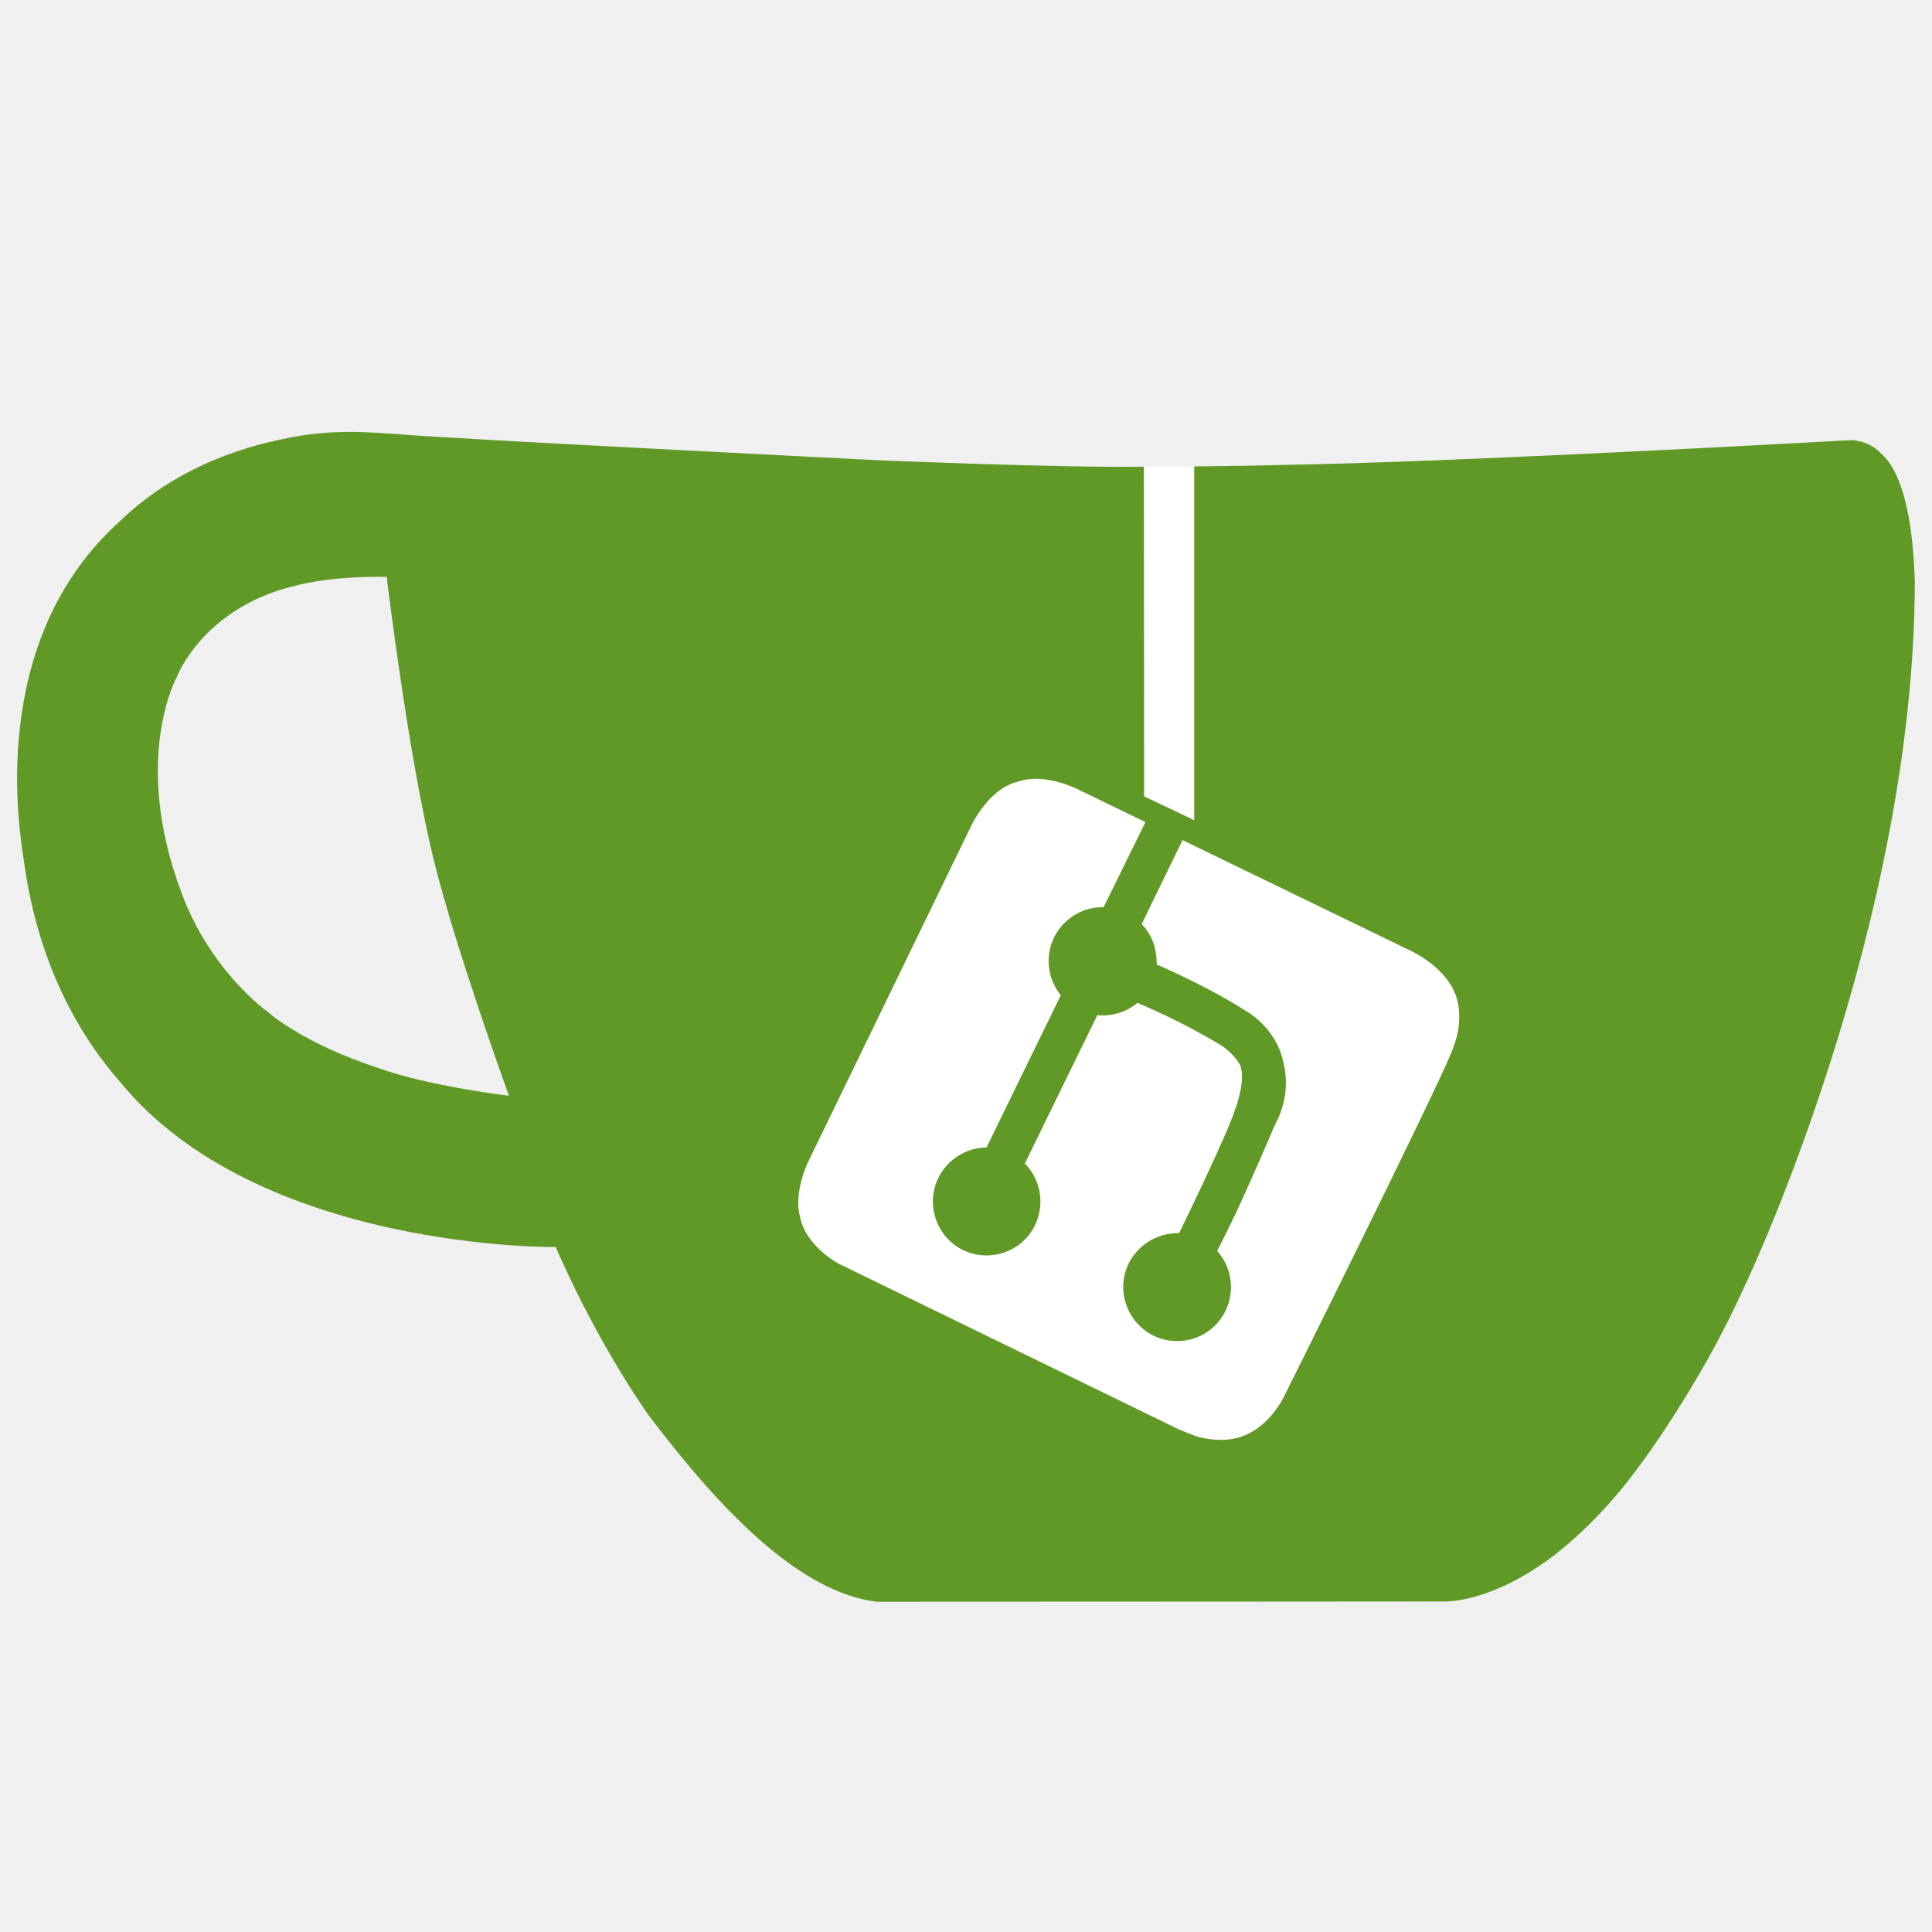
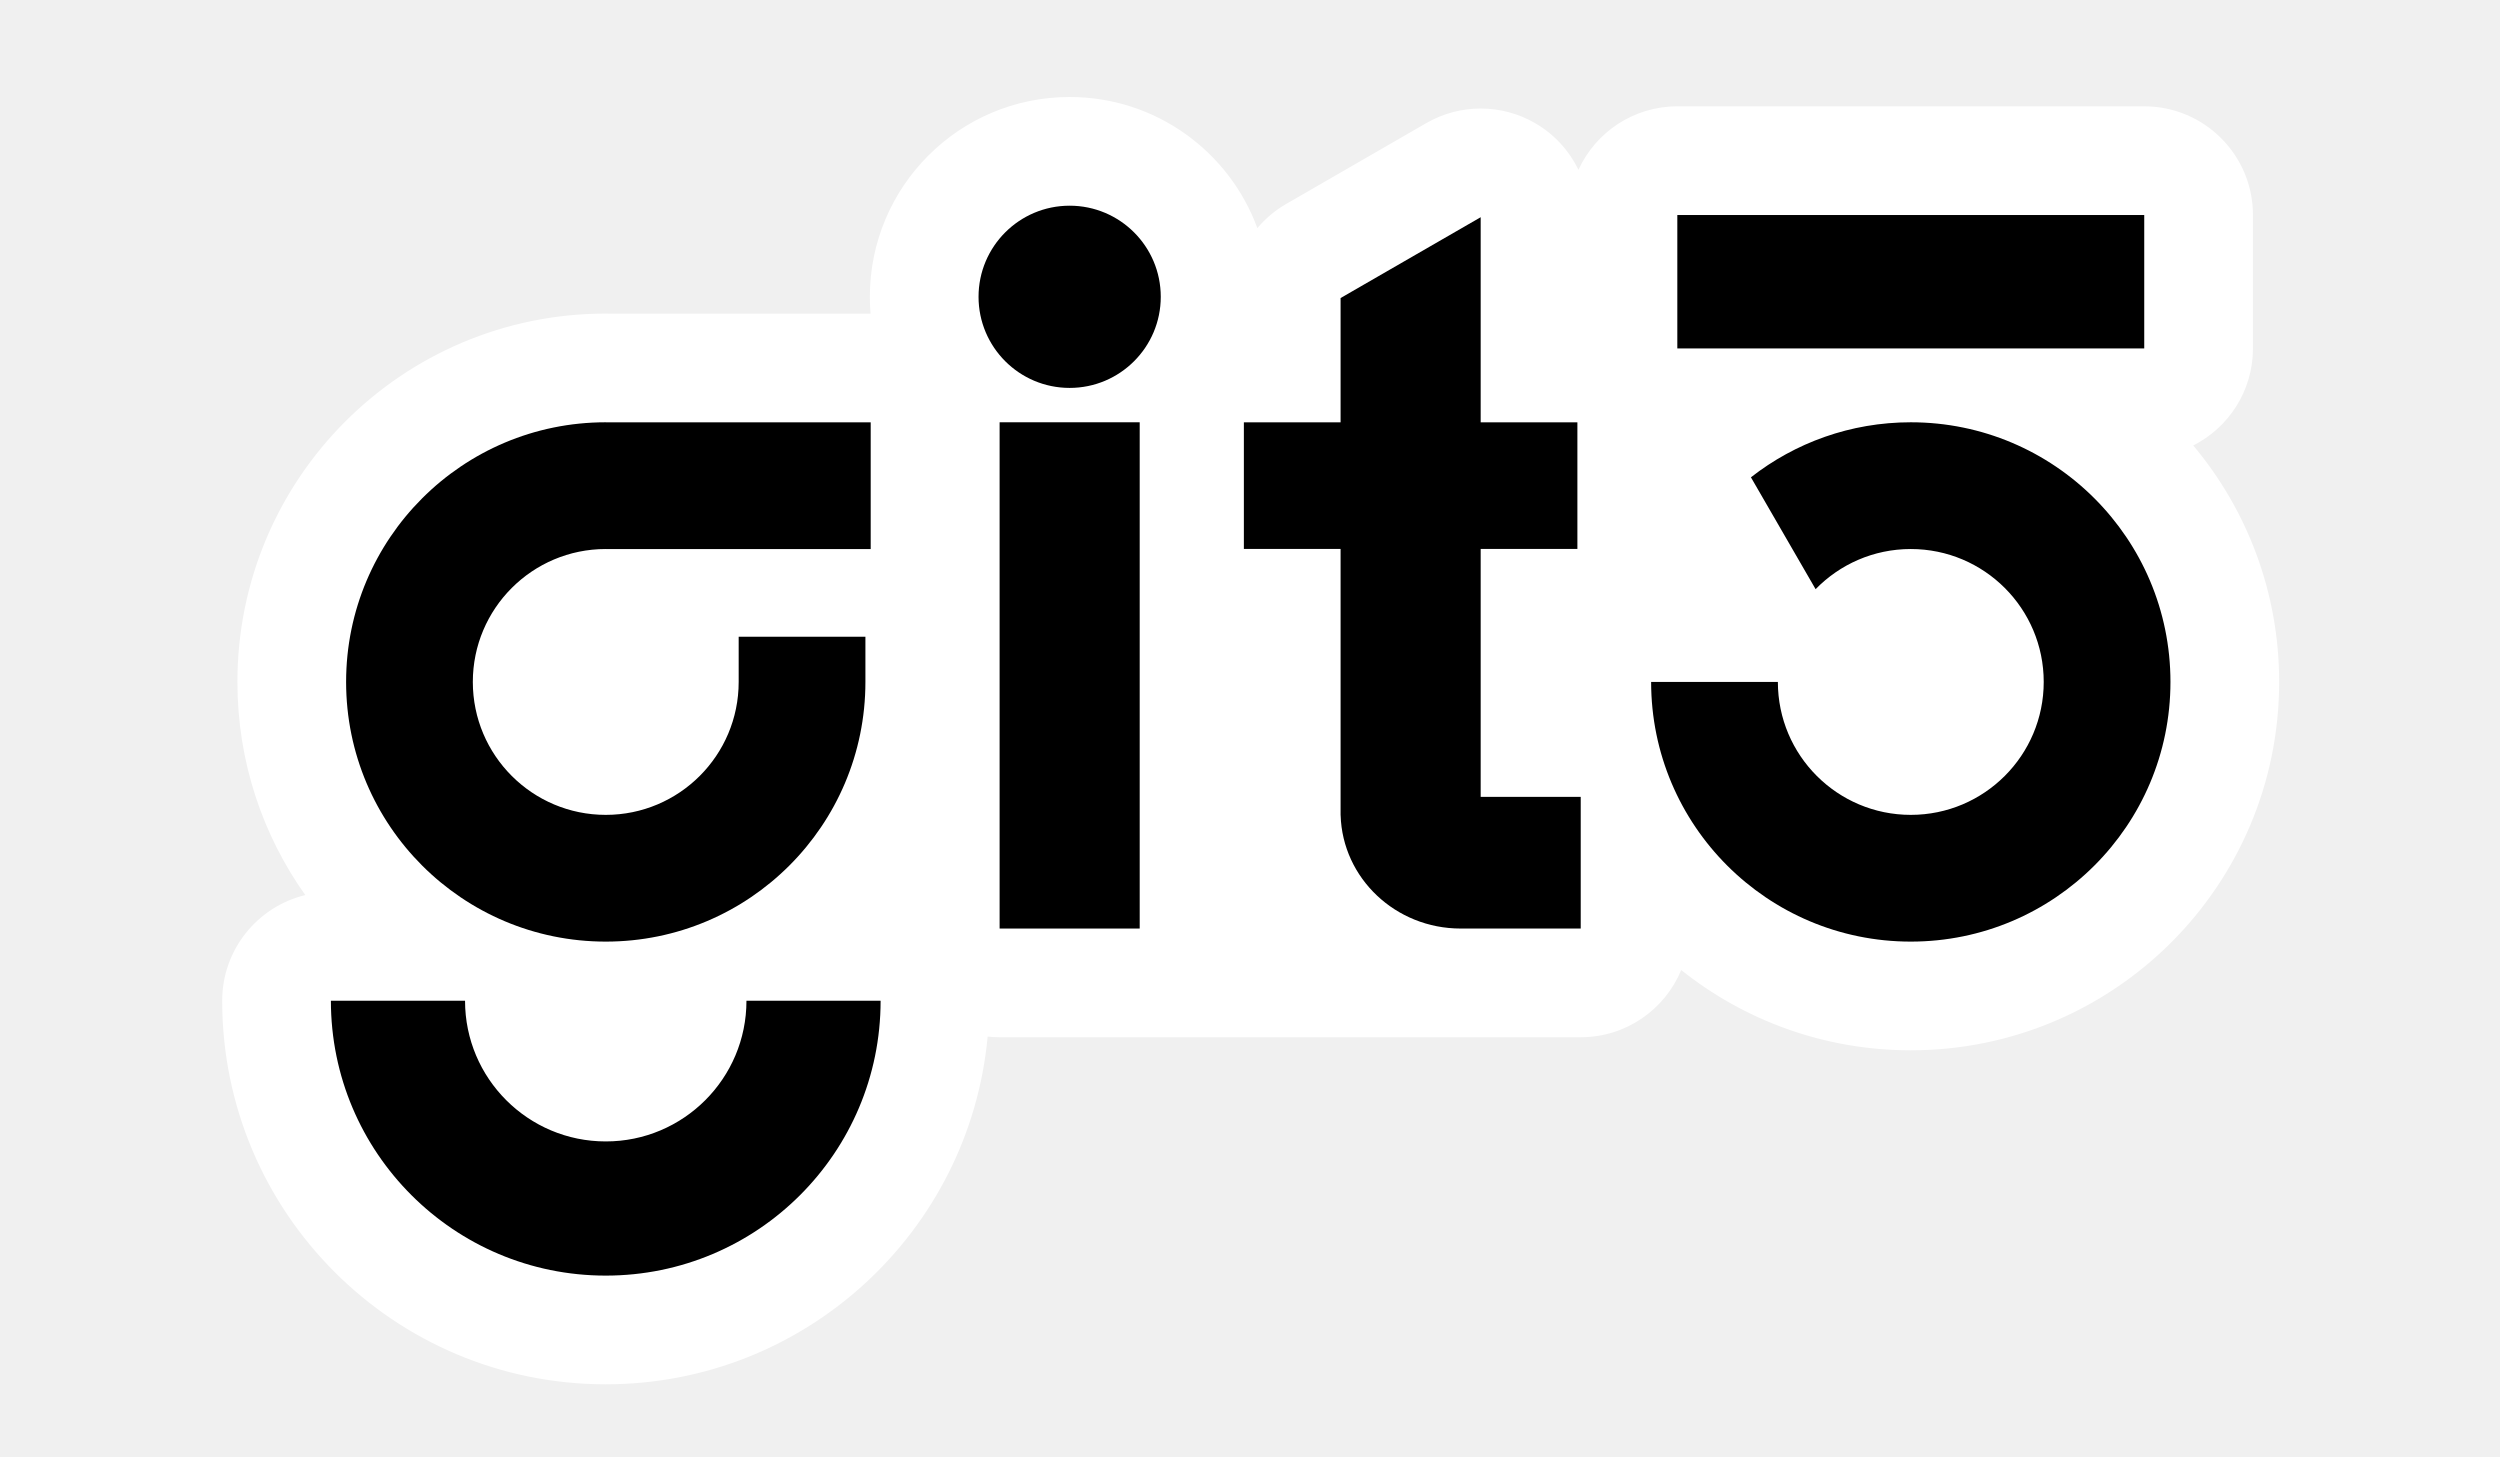
- <svg xmlns="http://www.w3.org/2000/svg" viewBox="0 0 640 640" style="enable-background:new 0 0 640 640" xml:space="preserve" width="32" height="32">
-   <path style="fill:#fff" d="m395.9 484.2-126.9-61c-12.5-6-17.9-21.2-11.8-33.8l61-126.9c6-12.5 21.2-17.9 33.8-11.8 17.2 8.3 27.1 13 27.1 13l-.1-109.2 16.7-.1.1 117.1s57.4 24.2 83.1 40.1c3.7 2.3 10.2 6.8 12.9 14.4 2.1 6.1 2 13.1-1 19.3l-61 126.9c-6.2 12.7-21.4 18.1-33.9 12z" />
-   <path style="fill:#609926" d="M622.7 149.8c-4.1-4.1-9.6-4-9.6-4s-117.2 6.6-177.9 8c-13.3.3-26.5.6-39.6.7v117.2c-5.5-2.6-11.1-5.3-16.6-7.9 0-36.4-.1-109.2-.1-109.2-29 .4-89.2-2.2-89.2-2.2s-141.4-7.1-156.8-8.5c-9.8-.6-22.5-2.1-39 1.5-8.7 1.8-33.5 7.4-53.8 26.9C-4.9 212.4 6.6 276.2 8 285.8c1.7 11.7 6.9 44.2 31.7 72.5 45.8 56.1 144.4 54.8 144.4 54.8s12.1 28.9 30.6 55.5c25 33.1 50.7 58.9 75.7 62 63 0 188.9-.1 188.9-.1s12 .1 28.3-10.3c14-8.5 26.5-23.4 26.5-23.4S547 483 565 451.5c5.5-9.7 10.1-19.1 14.1-28 0 0 55.2-117.1 55.2-231.1-1.1-34.5-9.6-40.6-11.6-42.6zM125.6 353.9c-25.9-8.5-36.9-18.7-36.9-18.7S69.6 321.8 60 295.4c-16.5-44.2-1.4-71.2-1.4-71.2s8.4-22.5 38.5-30c13.8-3.7 31-3.1 31-3.1s7.1 59.4 15.7 94.2c7.2 29.2 24.8 77.7 24.8 77.7s-26.1-3.1-43-9.1zm300.3 107.6s-6.1 14.5-19.6 15.4c-5.8.4-10.3-1.2-10.3-1.2s-.3-.1-5.3-2.1l-112.9-55s-10.9-5.7-12.8-15.6c-2.2-8.1 2.7-18.1 2.7-18.1L322 273s4.8-9.7 12.2-13c.6-.3 2.3-1 4.5-1.5 8.1-2.1 18 2.8 18 2.8L467.4 315s12.6 5.7 15.3 16.2c1.9 7.4-.5 14-1.8 17.2-6.3 15.4-55 113.1-55 113.1z" />
-   <path style="fill:#609926" d="M326.8 380.1c-8.2.1-15.4 5.8-17.3 13.8-1.9 8 2 16.3 9.1 20 7.7 4 17.5 1.8 22.7-5.4 5.1-7.1 4.3-16.9-1.8-23.1l24-49.1c1.5.1 3.7.2 6.2-.5 4.1-.9 7.1-3.6 7.1-3.6 4.2 1.8 8.6 3.8 13.2 6.1 4.8 2.4 9.3 4.9 13.4 7.3.9.5 1.8 1.1 2.8 1.9 1.6 1.3 3.4 3.1 4.7 5.5 1.9 5.5-1.9 14.9-1.9 14.9-2.3 7.6-18.4 40.6-18.4 40.6-8.1-.2-15.3 5-17.7 12.5-2.6 8.1 1.1 17.3 8.9 21.3 7.8 4 17.4 1.7 22.5-5.3 5-6.8 4.6-16.3-1.1-22.6 1.9-3.7 3.7-7.4 5.6-11.3 5-10.4 13.5-30.4 13.5-30.4.9-1.7 5.7-10.3 2.7-21.3-2.5-11.4-12.6-16.7-12.6-16.7-12.2-7.9-29.2-15.2-29.2-15.2s0-4.1-1.1-7.1c-1.1-3.1-2.8-5.1-3.9-6.3 4.7-9.7 9.4-19.3 14.1-29-4.1-2-8.1-4-12.2-6.1-4.8 9.8-9.7 19.7-14.5 29.5-6.7-.1-12.9 3.5-16.1 9.4-3.4 6.3-2.7 14.1 1.9 19.8l-24.6 50.4z" />
+ <svg xmlns="http://www.w3.org/2000/svg" width="115" height="67" viewBox="0 0 115 67" fill="none">
+   <path fill-rule="evenodd" clip-rule="evenodd" d="M52.426 47.713H45.982C45.796 47.713 45.613 47.703 45.432 47.683C44.601 56.654 37.053 63.678 27.865 63.678C18.12 63.678 10.221 55.778 10.221 46.034C10.221 43.678 11.85 41.703 14.043 41.173C12.077 38.406 10.921 35.023 10.921 31.369C10.921 22.012 18.507 14.425 27.865 14.425C27.914 14.425 27.962 14.426 28.011 14.428H40.045C40.024 14.172 40.013 13.914 40.013 13.653C40.013 8.577 44.128 4.462 49.204 4.462C53.17 4.462 56.55 6.974 57.838 10.494C58.207 10.054 58.655 9.675 59.169 9.379L65.612 5.661C67.159 4.769 69.065 4.769 70.611 5.662C71.492 6.171 72.18 6.925 72.609 7.81C73.399 6.088 75.138 4.891 77.157 4.891H98.635C101.397 4.891 103.636 7.13 103.636 9.891V16.028C103.636 17.979 102.518 19.668 100.889 20.492C103.356 23.436 104.841 27.229 104.841 31.369C104.841 40.727 97.254 48.314 87.896 48.314C83.903 48.314 80.232 46.932 77.336 44.621C76.586 46.436 74.799 47.713 72.713 47.713H67.19L52.426 47.713Z" fill="white" />
+   <path d="M53.395 13.653C53.395 15.967 51.518 17.844 49.204 17.844C46.889 17.844 45.013 15.967 45.013 13.653C45.013 11.338 46.889 9.462 49.204 9.462C51.518 9.462 53.395 11.338 53.395 13.653Z" fill="black" />
+   <path d="M45.982 42.713L45.982 19.425H52.426L52.426 42.713H45.982Z" fill="black" />
+   <path d="M61.667 37.506V25.252H57.218V19.427H61.667V13.71L68.111 9.992V19.427H72.56V25.252H68.111V36.656H72.713V42.713H67.19C64.194 42.713 61.756 40.396 61.669 37.506H61.667Z" fill="black" />
+   <path d="M98.635 9.891H77.157V16.028H98.635V9.891Z" fill="black" />
+   <path d="M83.518 27.102L80.543 21.956C82.57 20.371 85.123 19.425 87.896 19.425C94.493 19.425 99.841 24.773 99.841 31.369C99.841 37.966 94.493 43.314 87.896 43.314C81.3 43.314 75.952 37.966 75.952 31.369H81.782C81.782 34.746 84.52 37.484 87.896 37.484C91.273 37.484 94.011 34.746 94.011 31.369C94.011 27.993 91.273 25.255 87.896 25.255C86.18 25.255 84.628 25.963 83.518 27.102Z" fill="black" />
+   <path d="M27.864 25.255C24.488 25.256 21.75 27.993 21.75 31.369C21.75 34.746 24.488 37.484 27.865 37.484C31.242 37.484 33.979 34.746 33.979 31.369L33.979 29.29H39.809L39.809 31.369C39.809 37.966 34.461 43.314 27.865 43.314C21.268 43.314 15.921 37.966 15.921 31.369C15.921 24.773 21.268 19.425 27.865 19.425V19.427H40.052V25.257H27.864V25.255Z" fill="black" />
+   <path d="M21.392 46.034C21.392 49.608 24.29 52.506 27.865 52.506C31.439 52.506 34.337 49.608 34.337 46.034H40.508C40.508 53.017 34.848 58.678 27.865 58.678C20.882 58.678 15.221 53.017 15.221 46.034H21.392Z" fill="black" />
</svg>
